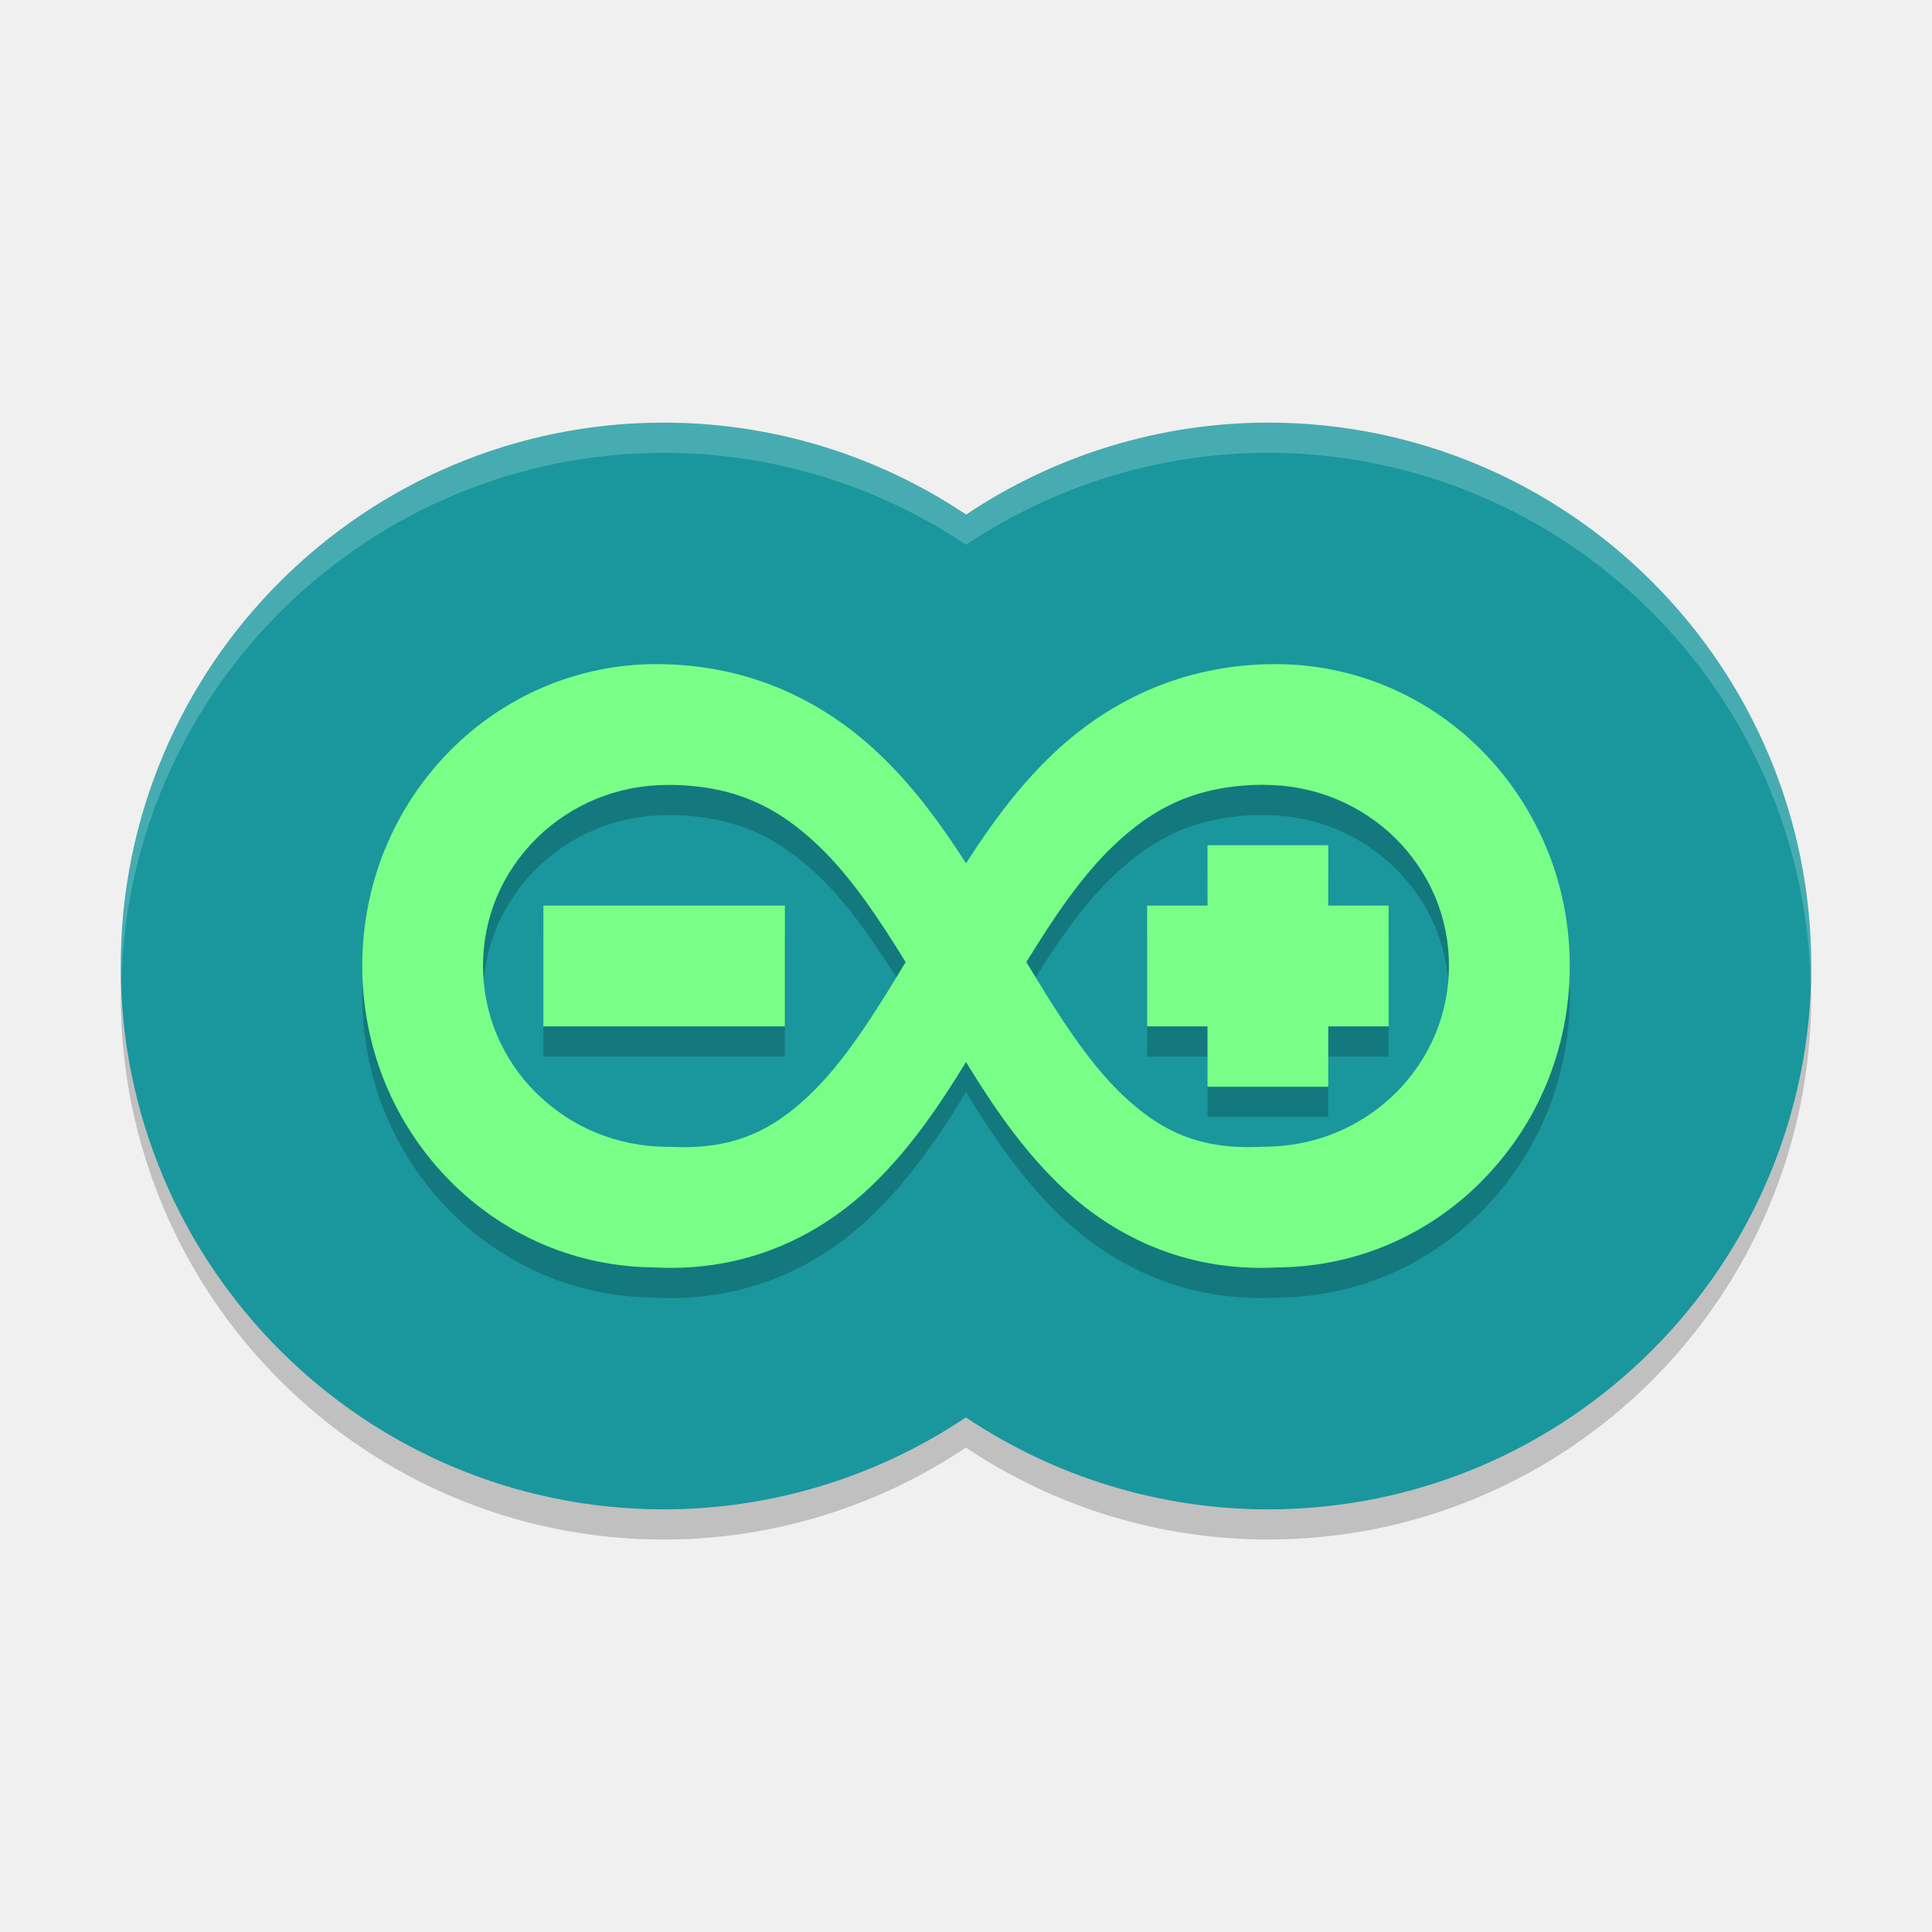
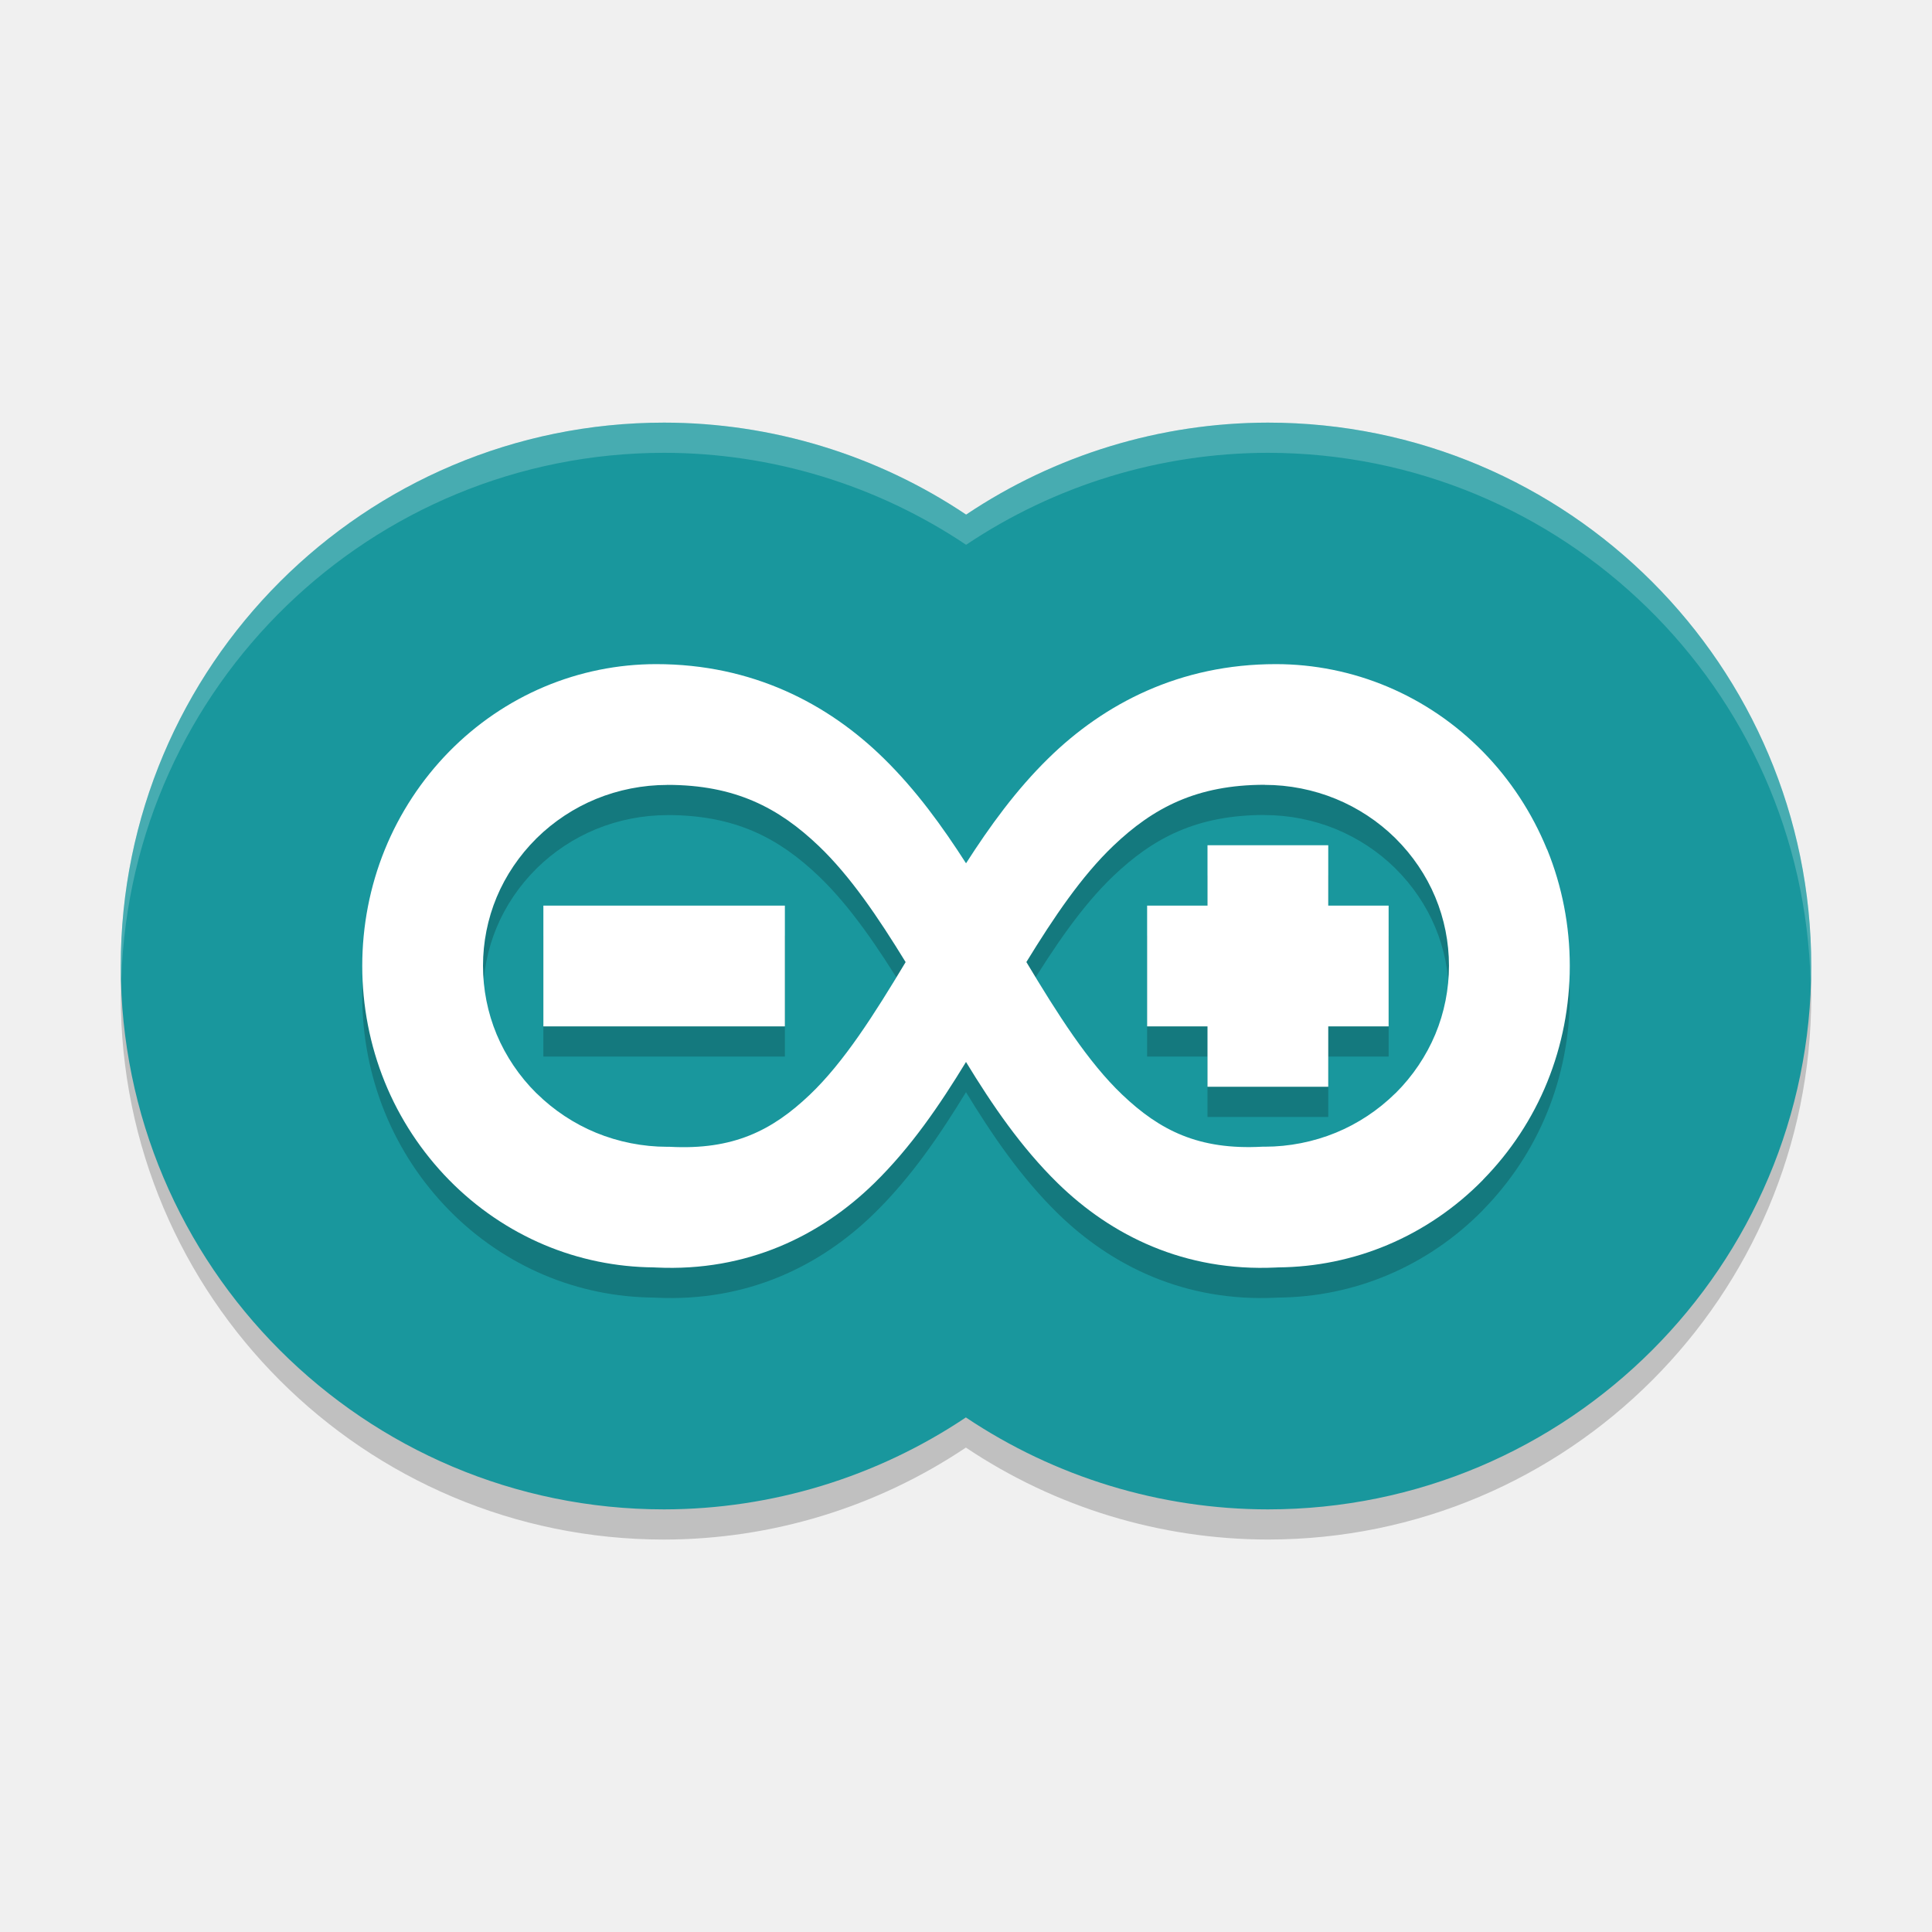
- <svg xmlns="http://www.w3.org/2000/svg" width="64" height="64" version="1">
-   <path style="opacity:0.2" d="M 22,15 A 18,18 0 0 0 4,33 18,18 0 0 0 22,51 18,18 0 0 0 31.996,47.953 18,18 0 0 0 42,50.999 a 18,18 0 0 0 18,-18 18,18 0 0 0 -18,-18 A 18,18 0 0 0 32.004,18.046 18,18 0 0 0 22,14.999 Z" />
-   <path style="fill:#19979d" d="M 22,14 A 18,18 0 0 0 4,32 18,18 0 0 0 22,50 18,18 0 0 0 31.996,46.954 18,18 0 0 0 42,50 18,18 0 0 0 60,32 18,18 0 0 0 42,14 18,18 0 0 0 32.004,17.047 18,18 0 0 0 22,14 Z" />
-   <path style="opacity:0.2" d="m 21.738,23 c -1.268,0 -2.531,0.254 -3.707,0.75 -1.176,0.496 -2.25,1.228 -3.156,2.152 -0.906,0.924 -1.635,2.03 -2.129,3.246 C 12.252,30.364 12,31.676 12,32.996 c 0,1.32 0.252,2.632 0.746,3.848 0.494,1.216 1.223,2.318 2.129,3.242 0.906,0.924 1.981,1.656 3.156,2.152 1.149,0.485 2.381,0.735 3.621,0.746 0.029,0.001 0.057,0.003 0.086,0.004 3.014,0.143 5.441,-1.052 7.219,-2.789 1.215,-1.187 2.172,-2.591 3.043,-4.02 0.871,1.429 1.828,2.832 3.043,4.02 1.778,1.737 4.204,2.932 7.219,2.789 0.029,-0.001 0.057,-0.003 0.086,-0.004 1.24,-0.011 2.472,-0.261 3.621,-0.746 1.176,-0.496 2.25,-1.229 3.156,-2.152 l 0.008,-0.012 c 0.904,-0.922 1.63,-2.018 2.122,-3.23 0.494,-1.216 0.746,-2.528 0.746,-3.848 0,-1.32 -0.252,-2.632 -0.746,-3.848 l -0.012,-0.02 c -0.494,-1.208 -1.216,-2.306 -2.118,-3.226 -0.906,-0.924 -1.98,-1.656 -3.156,-2.152 -1.174,-0.496 -2.438,-0.75 -3.706,-0.75 -3.176,0 -5.684,1.304 -7.536,3.122 -1.07,1.048 -1.938,2.248 -2.726,3.476 -0.788,-1.228 -1.656,-2.428 -2.726,-3.476 -1.852,-1.818 -4.36,-3.122 -7.536,-3.122 z m 0.363,4 c 2.257,0 3.697,0.761 5.02,2.023 1.048,1.001 1.968,2.363 2.879,3.848 -1.04,1.734 -2.046,3.32 -3.176,4.395 -1.245,1.184 -2.532,1.837 -4.641,1.723 l -0.082,0 c -0.804,0 -1.616,-0.161 -2.355,-0.465 -0.73,-0.3 -1.401,-0.747 -1.957,-1.293 l -0.023,-0.02 c -0.561,-0.556 -1.013,-1.226 -1.313,-1.944 -0.3,-0.718 -0.453,-1.5 -0.453,-2.274 0,-0.773 0.153,-1.555 0.453,-2.273 0.3,-0.718 0.752,-1.385 1.312,-1.941 l 0.023,-0.023 c 0.556,-0.546 1.227,-0.99 1.957,-1.29 0.74,-0.304 1.552,-0.464 2.356,-0.464 z m 19.797,0 c 0.804,0 1.616,0.161 2.355,0.465 0.73,0.3 1.401,0.743 1.957,1.289 l 0.023,0.023 c 0.56,0.556 1.013,1.223 1.312,1.941 0.3,0.716 0.454,1.498 0.454,2.272 0,0.773 -0.153,1.555 -0.453,2.273 -0.3,0.718 -0.752,1.389 -1.312,1.945 l -0.023,0.02 c -0.556,0.546 -1.227,0.993 -1.957,1.293 -0.74,0.304 -1.552,0.465 -2.355,0.465 l -0.082,0 c -2.108,0.115 -3.396,-0.538 -4.641,-1.723 -1.13,-1.074 -2.136,-2.66 -3.176,-4.394 0.912,-1.486 1.83,-2.848 2.878,-3.848 1.324,-1.264 2.764,-2.024 5.02,-2.024 z m -1.898,2 0,2 -2,0 0,4 2,0 0,2 4,0 0,-2 2,0 0,-4 -2,0 0,-2 -4,0 z m -22,2 0,4 8,0 0,-4 -8,0 z" />
-   <path style="fill:#79ff88" d="m 21.738,22 c -1.268,0 -2.531,0.254 -3.707,0.75 -1.176,0.496 -2.25,1.228 -3.156,2.152 -0.906,0.924 -1.635,2.03 -2.129,3.246 C 12.252,29.364 12,30.676 12,31.996 c 0,1.32 0.252,2.632 0.746,3.848 0.494,1.216 1.223,2.318 2.129,3.242 0.906,0.924 1.981,1.656 3.156,2.152 1.149,0.485 2.381,0.735 3.621,0.746 0.029,0.001 0.057,0.003 0.086,0.004 3.014,0.143 5.441,-1.052 7.219,-2.789 1.215,-1.187 2.172,-2.591 3.043,-4.02 0.871,1.429 1.828,2.832 3.043,4.02 1.778,1.737 4.204,2.932 7.219,2.789 0.029,-0.001 0.057,-0.003 0.086,-0.004 1.24,-0.011 2.472,-0.261 3.621,-0.746 1.176,-0.496 2.25,-1.229 3.156,-2.152 l 0.008,-0.012 c 0.904,-0.922 1.63,-2.018 2.122,-3.23 0.494,-1.216 0.746,-2.528 0.746,-3.848 0,-1.32 -0.252,-2.632 -0.746,-3.848 l -0.012,-0.02 c -0.494,-1.208 -1.216,-2.306 -2.118,-3.226 -0.906,-0.924 -1.98,-1.656 -3.156,-2.152 -1.174,-0.496 -2.438,-0.75 -3.706,-0.75 -3.176,0 -5.684,1.304 -7.536,3.122 -1.07,1.048 -1.938,2.248 -2.726,3.476 -0.788,-1.228 -1.656,-2.428 -2.726,-3.476 -1.852,-1.818 -4.36,-3.122 -7.536,-3.122 z m 0.363,4 c 2.257,0 3.697,0.761 5.02,2.023 1.048,1.001 1.968,2.363 2.879,3.848 -1.04,1.734 -2.046,3.32 -3.176,4.395 -1.245,1.184 -2.532,1.837 -4.641,1.723 l -0.082,0 c -0.804,0 -1.616,-0.161 -2.355,-0.465 -0.73,-0.3 -1.401,-0.747 -1.957,-1.293 l -0.023,-0.02 c -0.561,-0.556 -1.013,-1.226 -1.313,-1.944 -0.3,-0.718 -0.453,-1.5 -0.453,-2.274 0,-0.773 0.153,-1.555 0.453,-2.273 0.3,-0.718 0.752,-1.385 1.312,-1.941 l 0.023,-0.023 c 0.556,-0.546 1.227,-0.99 1.957,-1.29 0.74,-0.304 1.552,-0.464 2.356,-0.464 z m 19.797,0 c 0.804,0 1.616,0.161 2.355,0.465 0.73,0.3 1.401,0.743 1.957,1.289 l 0.023,0.023 c 0.56,0.556 1.013,1.223 1.312,1.941 0.3,0.716 0.454,1.498 0.454,2.272 0,0.773 -0.153,1.555 -0.453,2.273 -0.3,0.718 -0.752,1.389 -1.312,1.945 l -0.023,0.02 c -0.556,0.546 -1.227,0.993 -1.957,1.293 -0.74,0.304 -1.552,0.465 -2.355,0.465 l -0.082,0 c -2.108,0.115 -3.396,-0.538 -4.641,-1.723 -1.13,-1.074 -2.136,-2.66 -3.176,-4.394 0.912,-1.486 1.83,-2.848 2.878,-3.848 1.324,-1.264 2.764,-2.024 5.02,-2.024 z m -1.898,2 0,2 -2,0 0,4 2,0 0,2 4,0 0,-2 2,0 0,-4 -2,0 0,-2 -4,0 z m -22,2 0,4 8,0 0,-4 -8,0 z" />
-   <path style="opacity:0.2;fill:#ffffff" d="M 22 14 A 18 18 0 0 0 4 32 A 18 18 0 0 0 4.021 32.41 A 18 18 0 0 1 22 15 A 18 18 0 0 1 32.004 18.047 A 18 18 0 0 1 42 15 A 18 18 0 0 1 59.979 32.572 A 18 18 0 0 0 60 32 A 18 18 0 0 0 42 14 A 18 18 0 0 0 32.004 17.047 A 18 18 0 0 0 22 14 z" />
+ <svg xmlns="http://www.w3.org/2000/svg" width="64" height="64" version="1" id="svg12">
+   <defs id="defs16" />
+   <path style="opacity:0.2" d="M 22,15 A 18,18 0 0 0 4,33 18,18 0 0 0 22,51 18,18 0 0 0 31.996,47.953 18,18 0 0 0 42,50.999 a 18,18 0 0 0 18,-18 18,18 0 0 0 -18,-18 A 18,18 0 0 0 32.004,18.046 18,18 0 0 0 22,14.999 Z" id="path2" />
+   <path style="fill:#19979d" d="M 22,14 A 18,18 0 0 0 4,32 18,18 0 0 0 22,50 18,18 0 0 0 31.996,46.954 18,18 0 0 0 42,50 18,18 0 0 0 60,32 18,18 0 0 0 42,14 18,18 0 0 0 32.004,17.047 18,18 0 0 0 22,14 Z" id="path4" />
+   <path style="opacity:0.2" d="m 21.738,23 c -1.268,0 -2.531,0.254 -3.707,0.75 -1.176,0.496 -2.25,1.228 -3.156,2.152 -0.906,0.924 -1.635,2.03 -2.129,3.246 C 12.252,30.364 12,31.676 12,32.996 c 0,1.32 0.252,2.632 0.746,3.848 0.494,1.216 1.223,2.318 2.129,3.242 0.906,0.924 1.981,1.656 3.156,2.152 1.149,0.485 2.381,0.735 3.621,0.746 0.029,0.001 0.057,0.003 0.086,0.004 3.014,0.143 5.441,-1.052 7.219,-2.789 1.215,-1.187 2.172,-2.591 3.043,-4.02 0.871,1.429 1.828,2.832 3.043,4.02 1.778,1.737 4.204,2.932 7.219,2.789 0.029,-0.001 0.057,-0.003 0.086,-0.004 1.24,-0.011 2.472,-0.261 3.621,-0.746 1.176,-0.496 2.25,-1.229 3.156,-2.152 l 0.008,-0.012 c 0.904,-0.922 1.63,-2.018 2.122,-3.23 0.494,-1.216 0.746,-2.528 0.746,-3.848 0,-1.32 -0.252,-2.632 -0.746,-3.848 l -0.012,-0.02 c -0.494,-1.208 -1.216,-2.306 -2.118,-3.226 -0.906,-0.924 -1.98,-1.656 -3.156,-2.152 -1.174,-0.496 -2.438,-0.75 -3.706,-0.75 -3.176,0 -5.684,1.304 -7.536,3.122 -1.07,1.048 -1.938,2.248 -2.726,3.476 -0.788,-1.228 -1.656,-2.428 -2.726,-3.476 -1.852,-1.818 -4.36,-3.122 -7.536,-3.122 z m 0.363,4 c 2.257,0 3.697,0.761 5.02,2.023 1.048,1.001 1.968,2.363 2.879,3.848 -1.04,1.734 -2.046,3.32 -3.176,4.395 -1.245,1.184 -2.532,1.837 -4.641,1.723 l -0.082,0 c -0.804,0 -1.616,-0.161 -2.355,-0.465 -0.73,-0.3 -1.401,-0.747 -1.957,-1.293 l -0.023,-0.02 c -0.561,-0.556 -1.013,-1.226 -1.313,-1.944 -0.3,-0.718 -0.453,-1.5 -0.453,-2.274 0,-0.773 0.153,-1.555 0.453,-2.273 0.3,-0.718 0.752,-1.385 1.312,-1.941 l 0.023,-0.023 c 0.556,-0.546 1.227,-0.99 1.957,-1.29 0.74,-0.304 1.552,-0.464 2.356,-0.464 z m 19.797,0 c 0.804,0 1.616,0.161 2.355,0.465 0.73,0.3 1.401,0.743 1.957,1.289 l 0.023,0.023 c 0.56,0.556 1.013,1.223 1.312,1.941 0.3,0.716 0.454,1.498 0.454,2.272 0,0.773 -0.153,1.555 -0.453,2.273 -0.3,0.718 -0.752,1.389 -1.312,1.945 l -0.023,0.02 c -0.556,0.546 -1.227,0.993 -1.957,1.293 -0.74,0.304 -1.552,0.465 -2.355,0.465 l -0.082,0 c -2.108,0.115 -3.396,-0.538 -4.641,-1.723 -1.13,-1.074 -2.136,-2.66 -3.176,-4.394 0.912,-1.486 1.83,-2.848 2.878,-3.848 1.324,-1.264 2.764,-2.024 5.02,-2.024 z m -1.898,2 0,2 -2,0 0,4 2,0 0,2 4,0 0,-2 2,0 0,-4 -2,0 0,-2 -4,0 z m -22,2 0,4 8,0 0,-4 -8,0 z" id="path6" />
+   <path style="fill:#ffffff" d="m 21.738,22 c -1.268,0 -2.531,0.254 -3.707,0.75 -1.176,0.496 -2.25,1.228 -3.156,2.152 -0.906,0.924 -1.635,2.03 -2.129,3.246 C 12.252,29.364 12,30.676 12,31.996 c 0,1.32 0.252,2.632 0.746,3.848 0.494,1.216 1.223,2.318 2.129,3.242 0.906,0.924 1.981,1.656 3.156,2.152 1.149,0.485 2.381,0.735 3.621,0.746 0.029,0.001 0.057,0.003 0.086,0.004 3.014,0.143 5.441,-1.052 7.219,-2.789 1.215,-1.187 2.172,-2.591 3.043,-4.02 0.871,1.429 1.828,2.832 3.043,4.02 1.778,1.737 4.204,2.932 7.219,2.789 0.029,-0.001 0.057,-0.003 0.086,-0.004 1.24,-0.011 2.472,-0.261 3.621,-0.746 1.176,-0.496 2.25,-1.229 3.156,-2.152 l 0.008,-0.012 c 0.904,-0.922 1.63,-2.018 2.122,-3.23 0.494,-1.216 0.746,-2.528 0.746,-3.848 0,-1.32 -0.252,-2.632 -0.746,-3.848 l -0.012,-0.02 c -0.494,-1.208 -1.216,-2.306 -2.118,-3.226 -0.906,-0.924 -1.98,-1.656 -3.156,-2.152 -1.174,-0.496 -2.438,-0.75 -3.706,-0.75 -3.176,0 -5.684,1.304 -7.536,3.122 -1.07,1.048 -1.938,2.248 -2.726,3.476 -0.788,-1.228 -1.656,-2.428 -2.726,-3.476 -1.852,-1.818 -4.36,-3.122 -7.536,-3.122 z m 0.363,4 c 2.257,0 3.697,0.761 5.02,2.023 1.048,1.001 1.968,2.363 2.879,3.848 -1.04,1.734 -2.046,3.32 -3.176,4.395 -1.245,1.184 -2.532,1.837 -4.641,1.723 l -0.082,0 c -0.804,0 -1.616,-0.161 -2.355,-0.465 -0.73,-0.3 -1.401,-0.747 -1.957,-1.293 l -0.023,-0.02 c -0.561,-0.556 -1.013,-1.226 -1.313,-1.944 -0.3,-0.718 -0.453,-1.5 -0.453,-2.274 0,-0.773 0.153,-1.555 0.453,-2.273 0.3,-0.718 0.752,-1.385 1.312,-1.941 l 0.023,-0.023 c 0.556,-0.546 1.227,-0.99 1.957,-1.29 0.74,-0.304 1.552,-0.464 2.356,-0.464 z m 19.797,0 c 0.804,0 1.616,0.161 2.355,0.465 0.73,0.3 1.401,0.743 1.957,1.289 l 0.023,0.023 c 0.56,0.556 1.013,1.223 1.312,1.941 0.3,0.716 0.454,1.498 0.454,2.272 0,0.773 -0.153,1.555 -0.453,2.273 -0.3,0.718 -0.752,1.389 -1.312,1.945 l -0.023,0.02 c -0.556,0.546 -1.227,0.993 -1.957,1.293 -0.74,0.304 -1.552,0.465 -2.355,0.465 l -0.082,0 c -2.108,0.115 -3.396,-0.538 -4.641,-1.723 -1.13,-1.074 -2.136,-2.66 -3.176,-4.394 0.912,-1.486 1.83,-2.848 2.878,-3.848 1.324,-1.264 2.764,-2.024 5.02,-2.024 z m -1.898,2 0,2 -2,0 0,4 2,0 0,2 4,0 0,-2 2,0 0,-4 -2,0 0,-2 -4,0 z m -22,2 0,4 8,0 0,-4 -8,0 z" id="path8" />
+   <path style="opacity:0.2;fill:#ffffff" d="M 22 14 A 18 18 0 0 0 4 32 A 18 18 0 0 0 4.021 32.41 A 18 18 0 0 1 22 15 A 18 18 0 0 1 32.004 18.047 A 18 18 0 0 1 42 15 A 18 18 0 0 1 59.979 32.572 A 18 18 0 0 0 60 32 A 18 18 0 0 0 42 14 A 18 18 0 0 0 32.004 17.047 A 18 18 0 0 0 22 14 z" id="path10" />
</svg>
